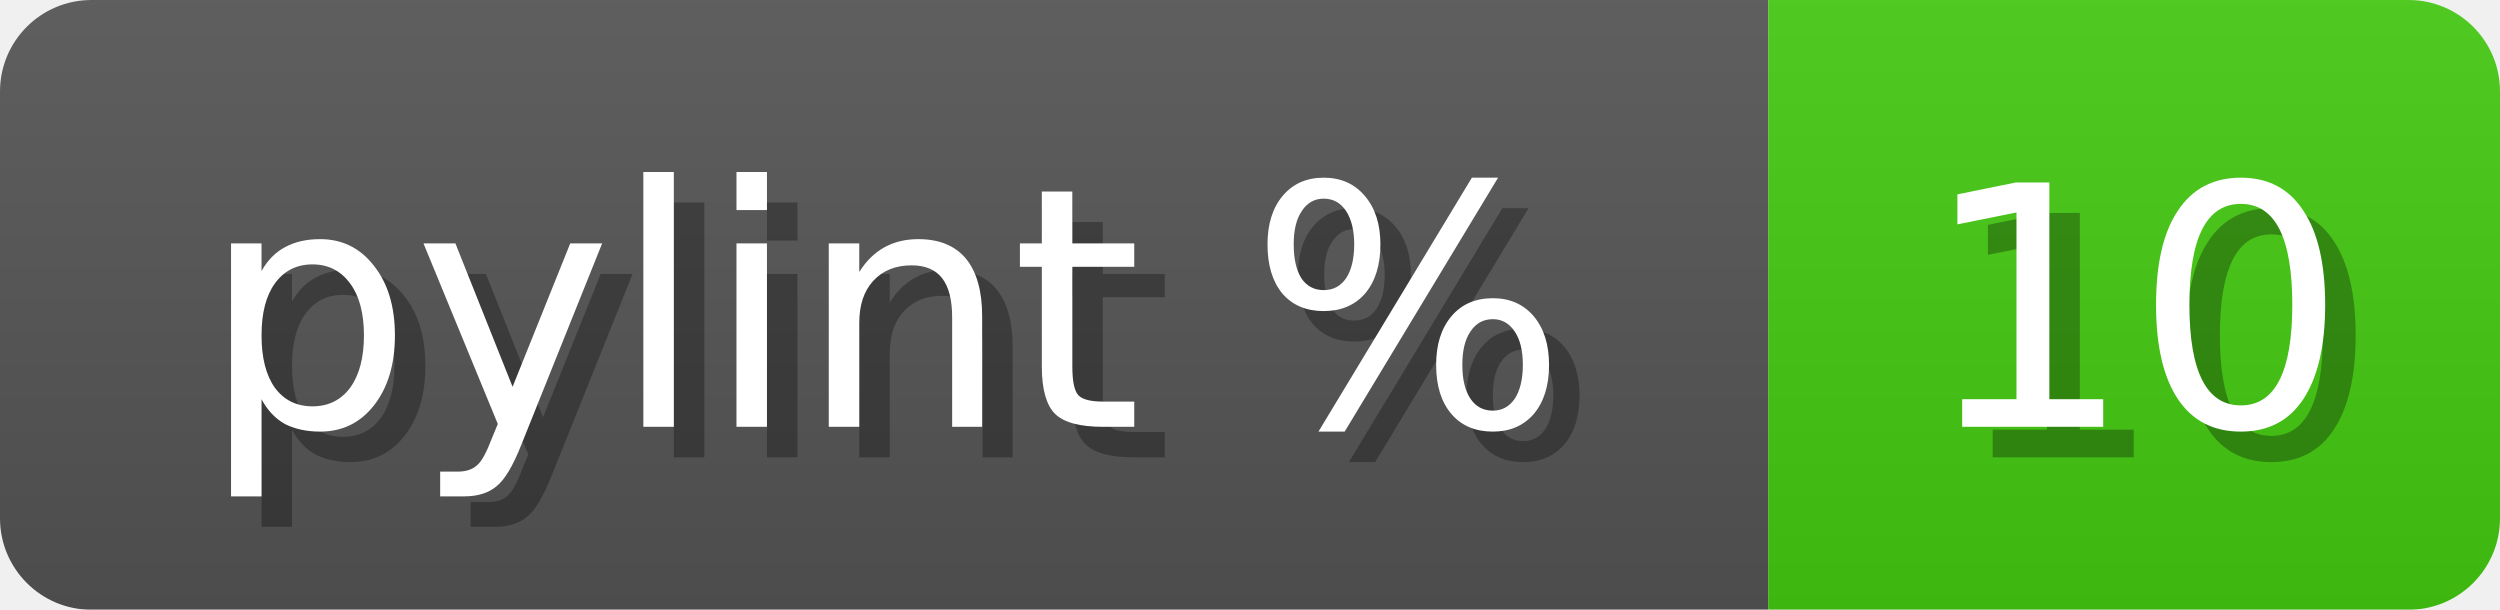
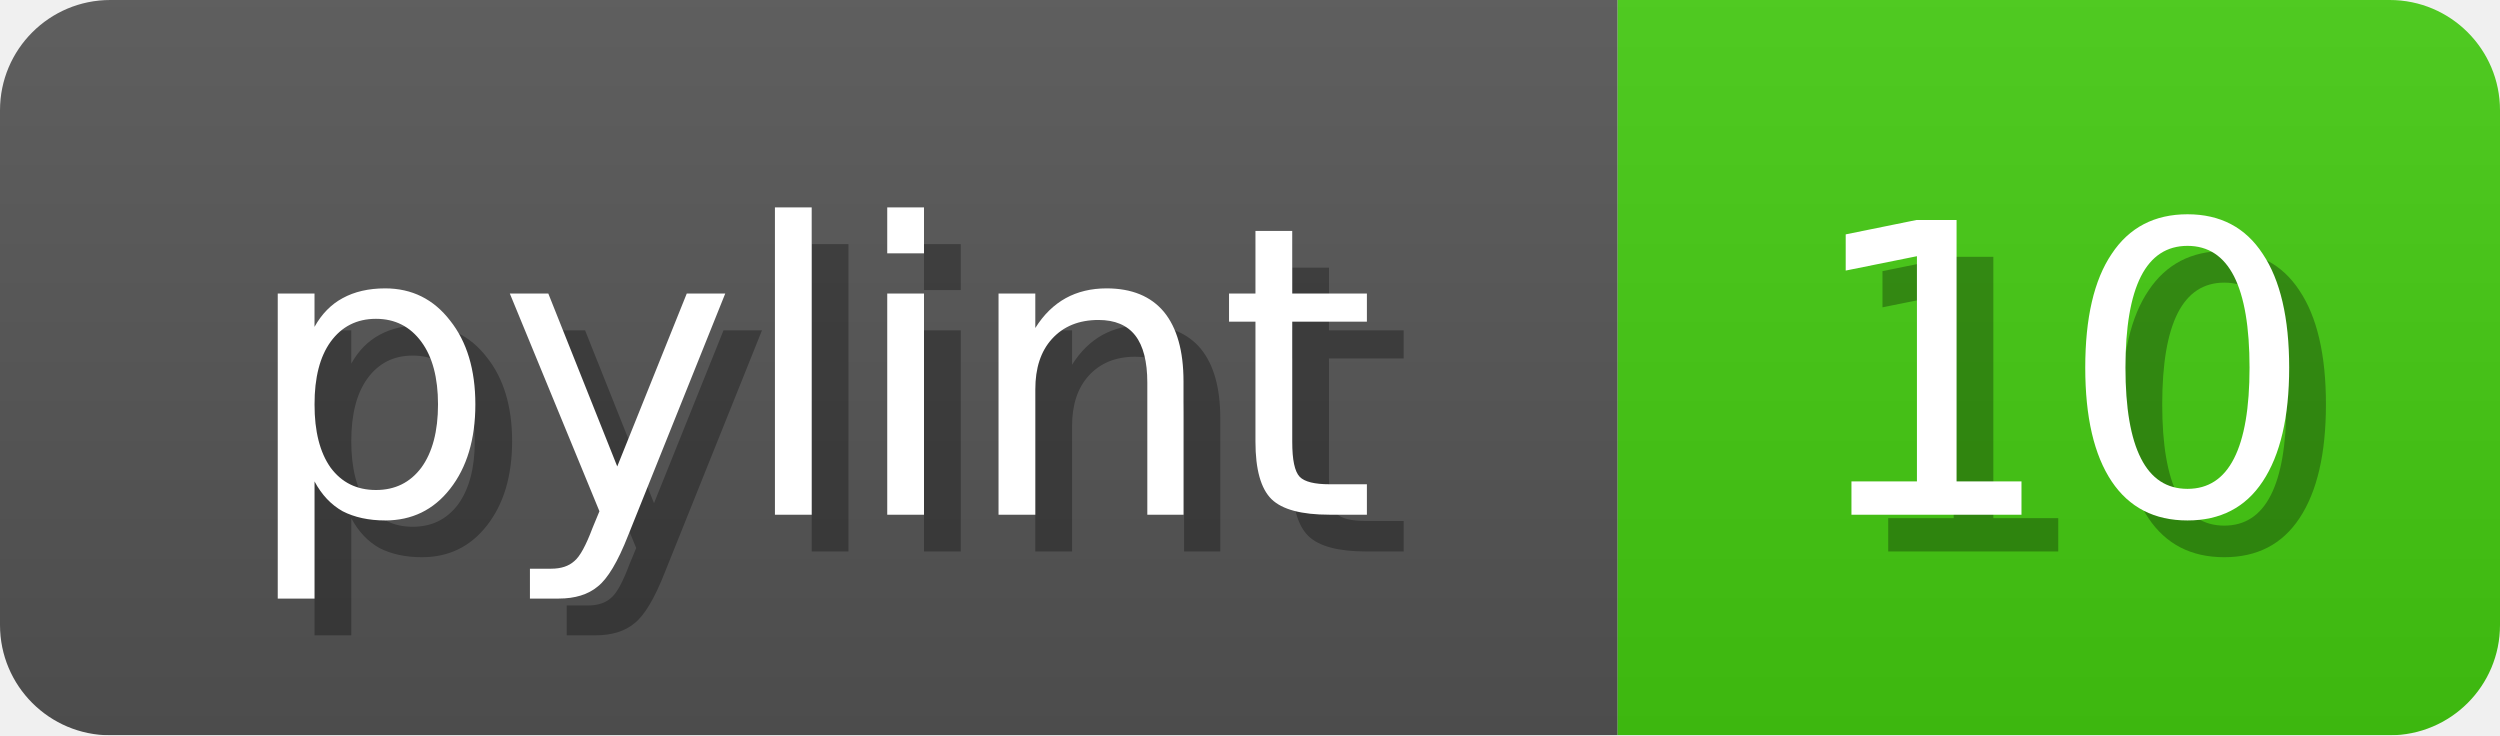
- <svg xmlns="http://www.w3.org/2000/svg" width="82" height="20">
+ <svg xmlns="http://www.w3.org/2000/svg" width="68" height="20">
  <linearGradient id="b" x2="0" y2="100%">
    <stop offset="0" stop-color="#bbb" stop-opacity=".1" />
    <stop offset="1" stop-opacity=".1" />
  </linearGradient>
  <mask id="anybadge_5">
-     <rect width="82" height="20" rx="3" fill="#fff" />
+     <rect width="68" height="20" rx="3" fill="#fff" />
  </mask>
  <g mask="url(#anybadge_5)">
-     <path fill="#555" d="M0 0h58v20H0z" />
-     <path fill="#4C1" d="M58 0h24v20H58z" />
-     <path fill="url(#b)" d="M0 0h82v20H0z" />
+     <path fill="#555" d="M0 0h44v20H0z" />
+     <path fill="#4C1" d="M44 0h24v20H44z" />
+     <path fill="url(#b)" d="M0 0h68v20H0z" />
  </g>
  <g fill="#fff" text-anchor="middle" font-family="DejaVu Sans,Verdana,Geneva,sans-serif" font-size="11">
-     <text x="30.0" y="15" fill="#010101" fill-opacity=".3">pylint %</text>
-     <text x="29.0" y="14">pylint %</text>
+     <text x="23.0" y="15" fill="#010101" fill-opacity=".3">pylint</text>
+     <text x="22.0" y="14">pylint</text>
  </g>
  <g fill="#fff" text-anchor="middle" font-family="DejaVu Sans,Verdana,Geneva,sans-serif" font-size="11">
-     <text x="71.0" y="15" fill="#010101" fill-opacity=".3">10</text>
-     <text x="70.0" y="14">10</text>
+     <text x="57.0" y="15" fill="#010101" fill-opacity=".3">10</text>
+     <text x="56.0" y="14">10</text>
  </g>
</svg>
